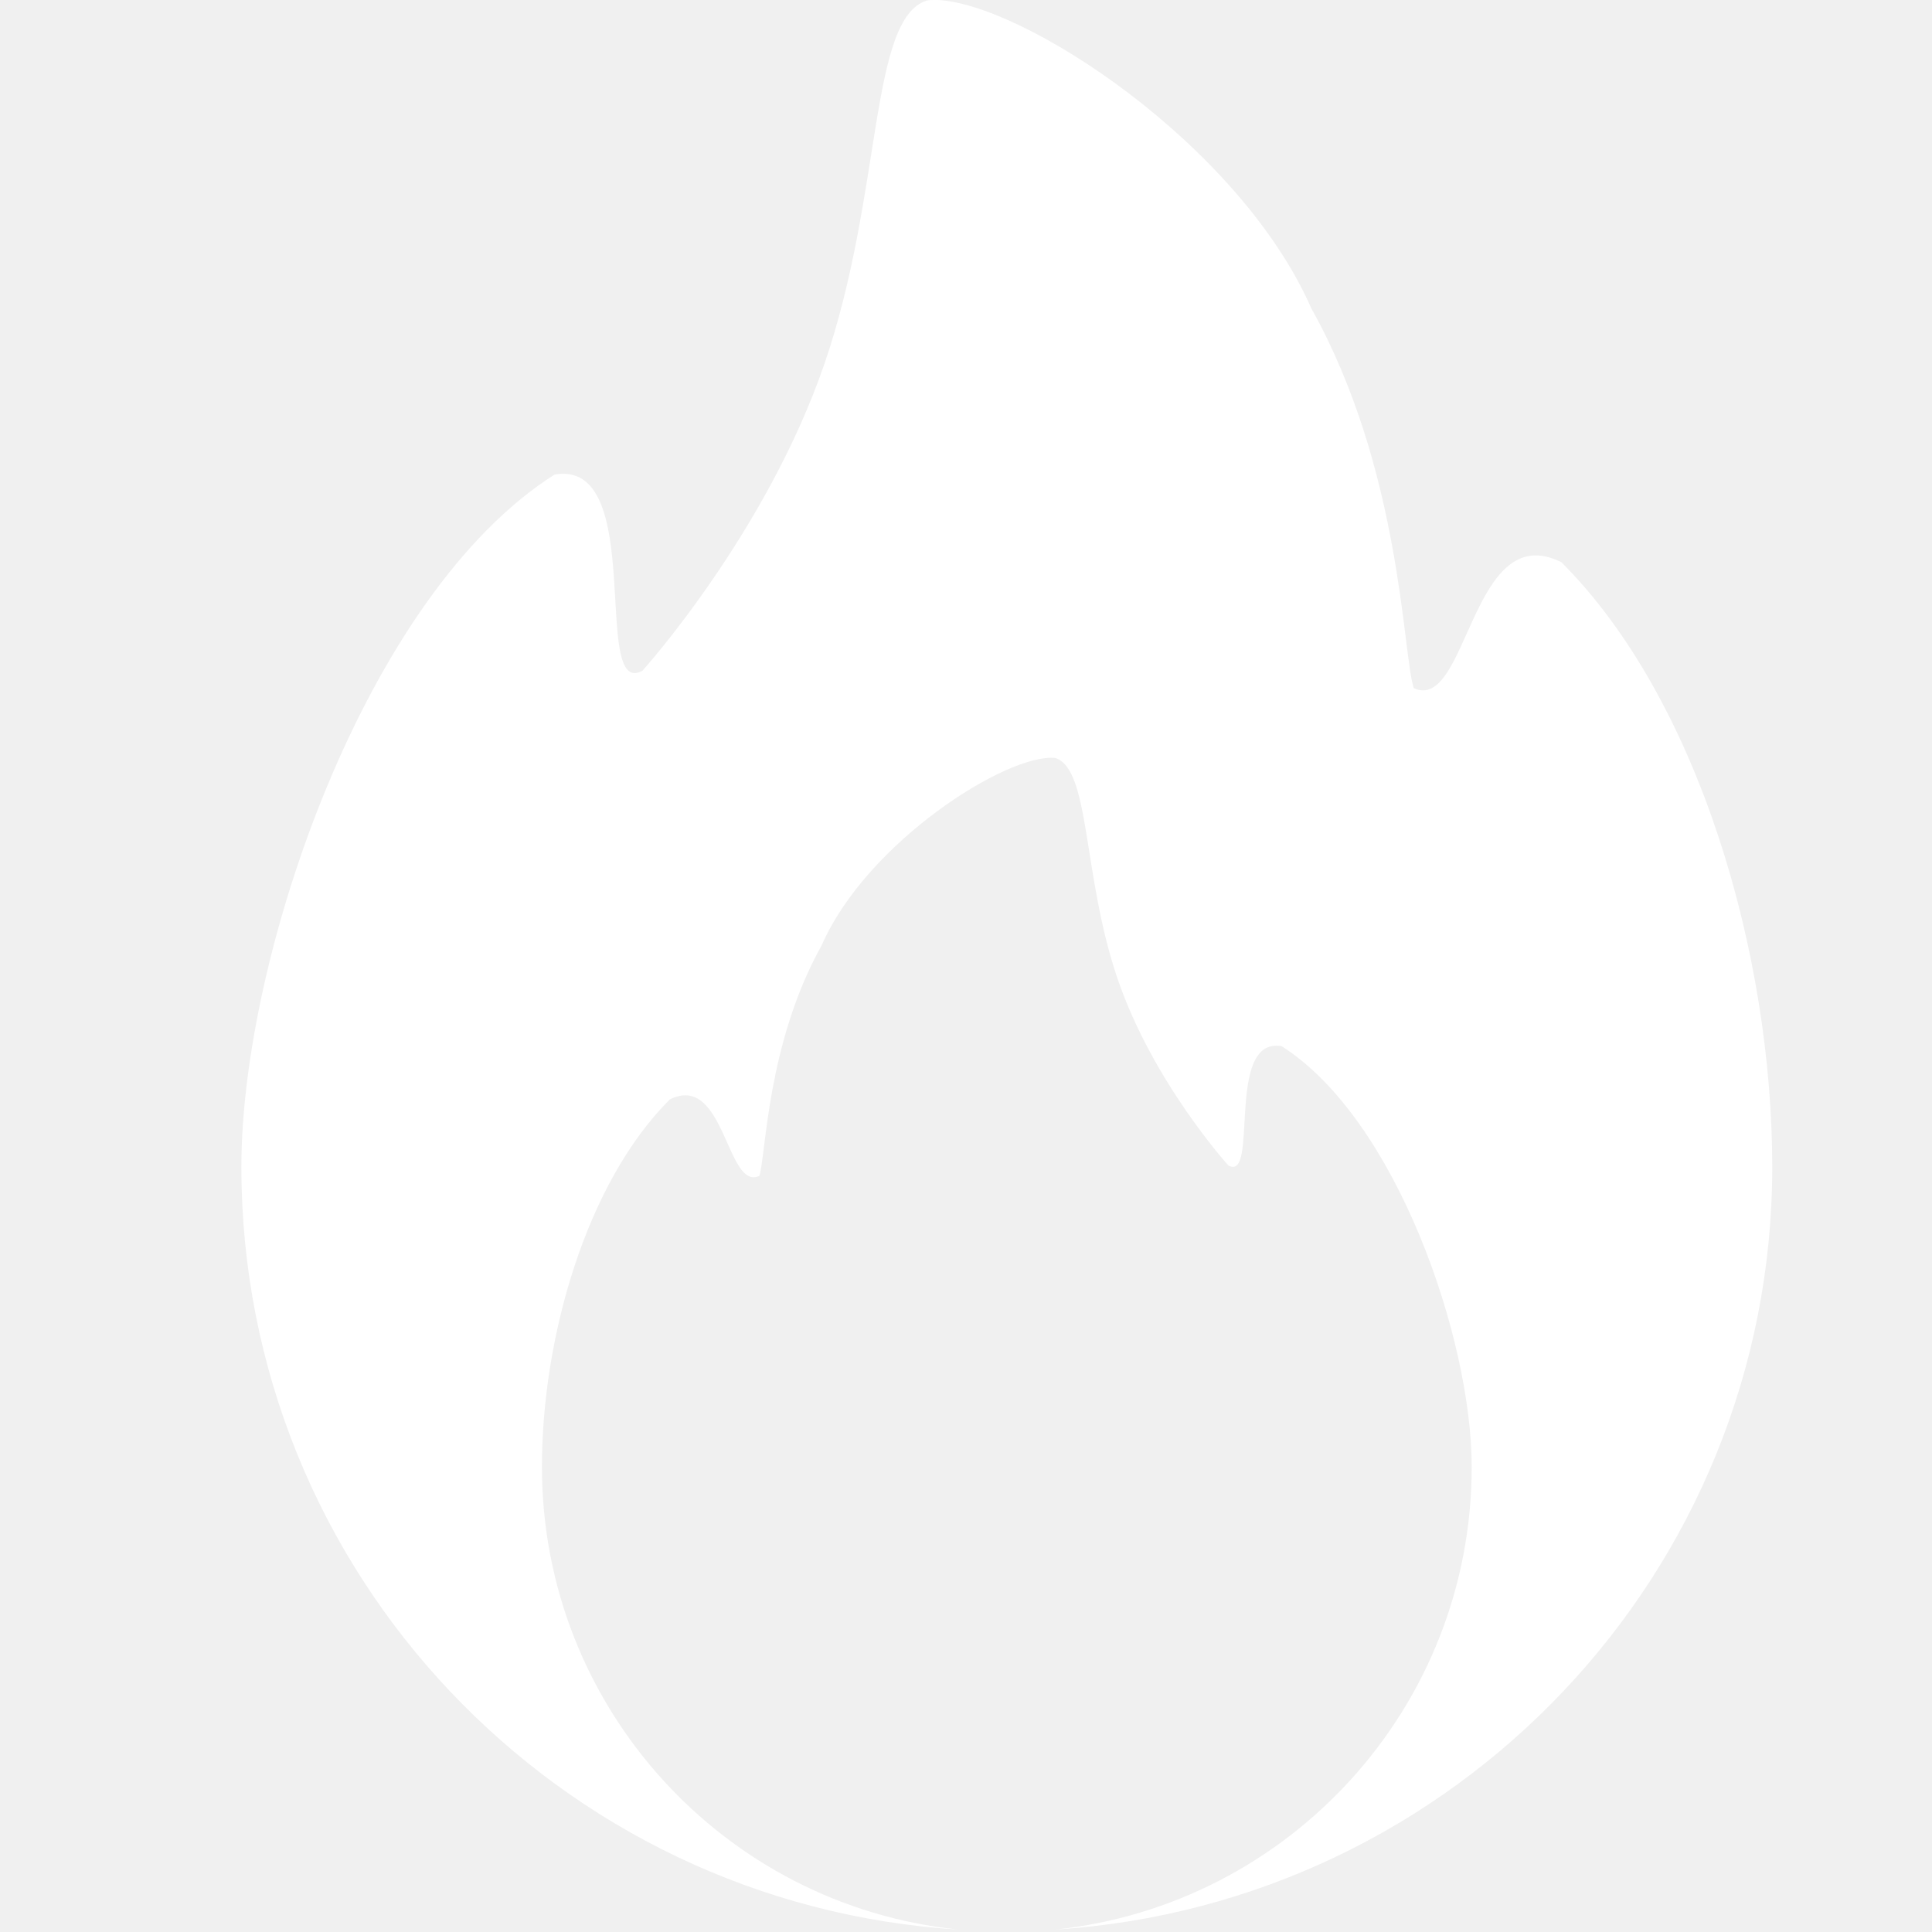
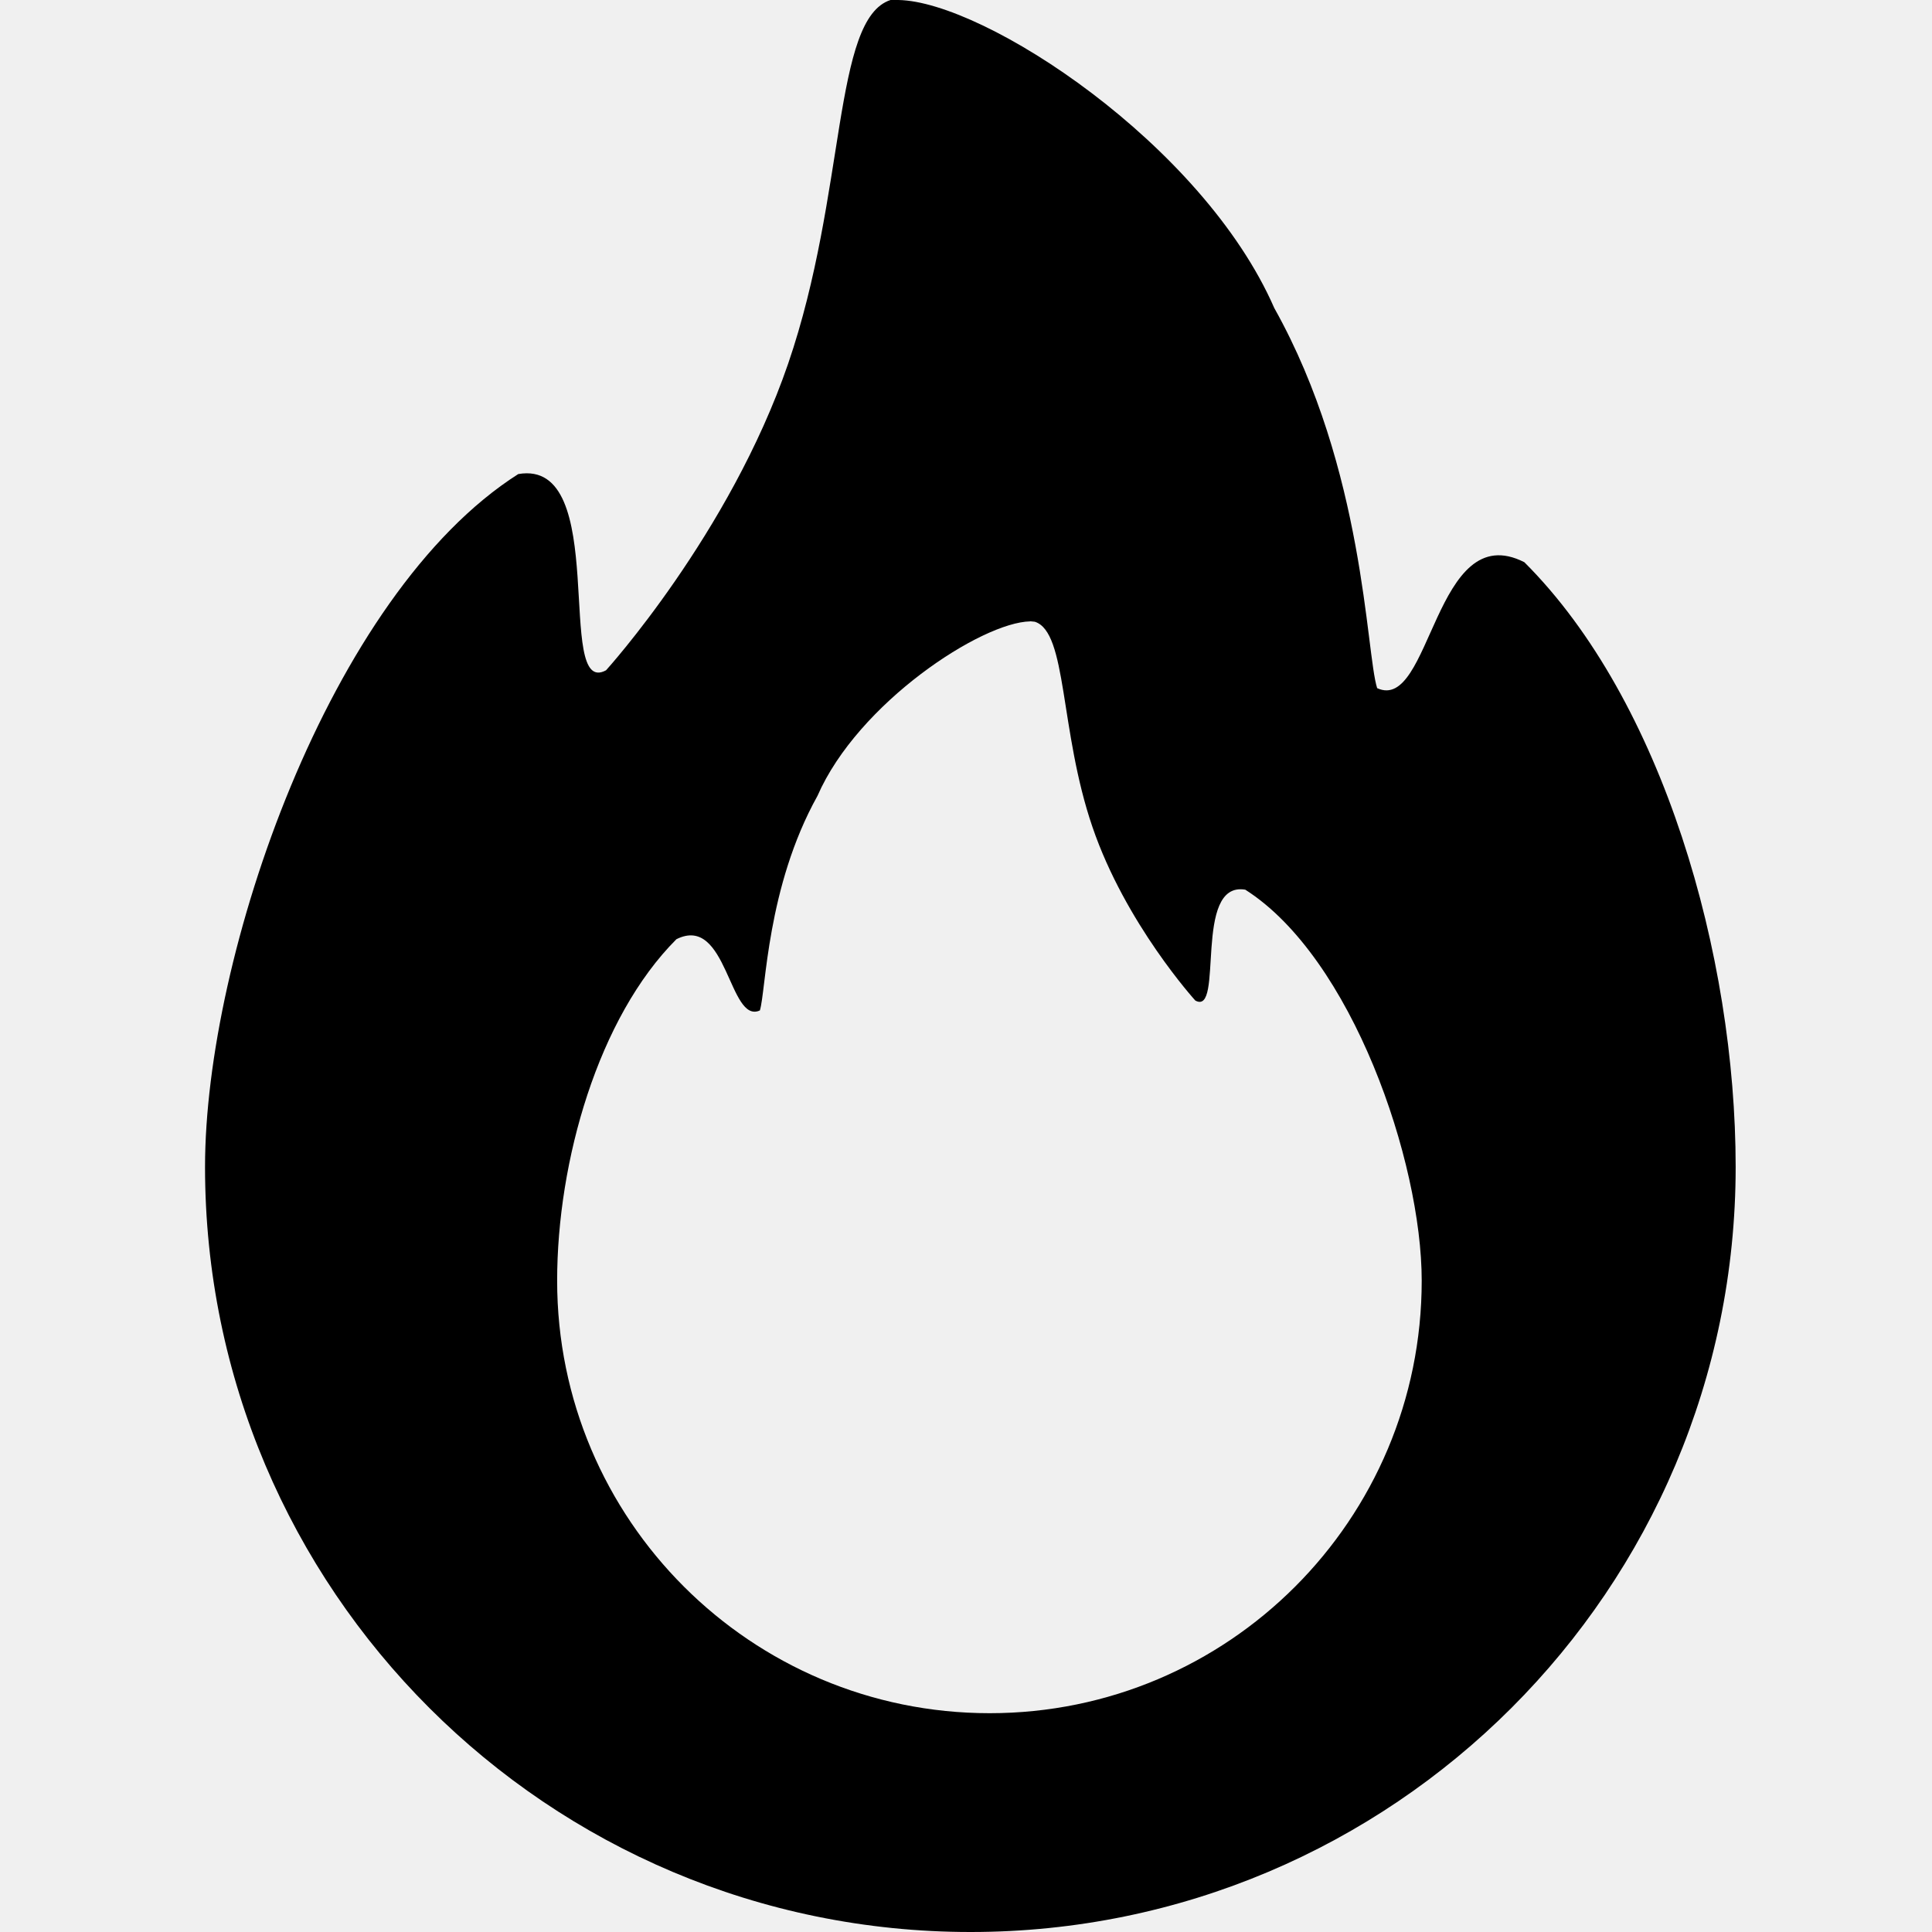
<svg xmlns="http://www.w3.org/2000/svg" height="16px" viewBox="0 0 16 16" width="16px">
-   <path d="m 7.742 0 c -0.023 0 -0.047 0 -0.066 0.004 c -0.48 0.152 -0.363 1.594 -0.848 3.008 c -0.484 1.41 -1.508 2.543 -1.508 2.543 c -0.43 0.234 0.043 -1.758 -0.727 -1.625 c -1.566 0.992 -2.594 3.984 -2.594 5.734 c 0 3.363 2.625 6.109 5.938 6.316 c -1.938 -0.199 -3.449 -1.84 -3.449 -3.832 c 0 -1.062 0.363 -2.348 1.059 -3.043 c 0.457 -0.227 0.469 0.762 0.742 0.633 c 0.055 -0.176 0.062 -1.098 0.516 -1.91 c 0.375 -0.855 1.535 -1.59 1.934 -1.551 c 0.293 0.094 0.223 0.969 0.516 1.828 c 0.293 0.859 0.918 1.547 0.918 1.547 c 0.258 0.141 -0.031 -1.07 0.441 -0.988 c 0.949 0.602 1.574 2.422 1.574 3.484 c 0 1.992 -1.512 3.629 -3.449 3.832 c 3.309 -0.211 5.938 -2.953 5.938 -6.316 c 0 -1.75 -0.602 -3.863 -1.746 -5.008 c -0.75 -0.375 -0.773 1.25 -1.223 1.043 c -0.094 -0.293 -0.102 -1.809 -0.848 -3.145 c -0.598 -1.363 -2.406 -2.543 -3.117 -2.555 z m 0 0" fill="#ffffff" fill-rule="evenodd" />
+   <path d="m 7.441 0 c -0.023 0 -0.047 0 -0.066 0 c -0.48 0.156 -0.363 1.598 -0.848 3.012 c -0.484 1.41 -1.508 2.539 -1.508 2.539 c -0.43 0.234 0.043 -1.758 -0.727 -1.625 c -1.566 0.996 -2.594 3.988 -2.594 5.738 c 0 3.5 2.84 6.336 6.34 6.336 c 3.496 0 6.336 -2.836 6.336 -6.336 c 0 -1.75 -0.602 -3.863 -1.75 -5.008 c -0.746 -0.379 -0.77 1.25 -1.219 1.043 c -0.094 -0.293 -0.102 -1.809 -0.852 -3.148 c -0.594 -1.359 -2.402 -2.539 -3.113 -2.551 z m 1.09 5.145 c 0.012 0 0.027 0.004 0.039 0.004 c 0.27 0.086 0.203 0.898 0.477 1.699 c 0.273 0.801 0.852 1.438 0.852 1.438 c 0.242 0.133 -0.023 -0.992 0.414 -0.918 c 0.883 0.562 1.461 2.25 1.461 3.238 c 0 1.98 -1.602 3.582 -3.578 3.582 c -1.977 0 -3.582 -1.602 -3.582 -3.582 c 0 -0.988 0.34 -2.18 0.988 -2.828 c 0.422 -0.211 0.434 0.707 0.691 0.59 c 0.051 -0.164 0.055 -1.02 0.477 -1.777 c 0.336 -0.77 1.359 -1.438 1.762 -1.445 z m 0 0" fill-rule="evenodd" />
</svg>
